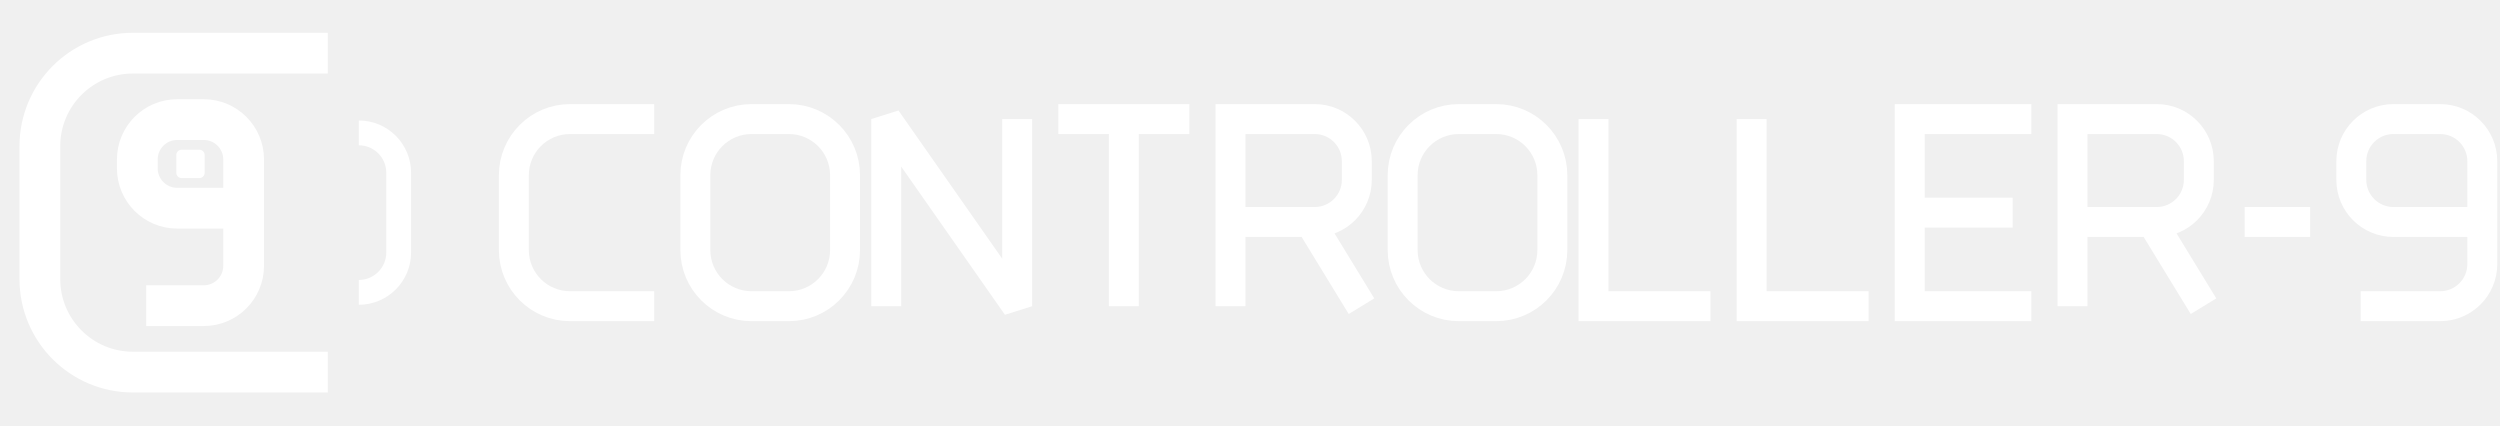
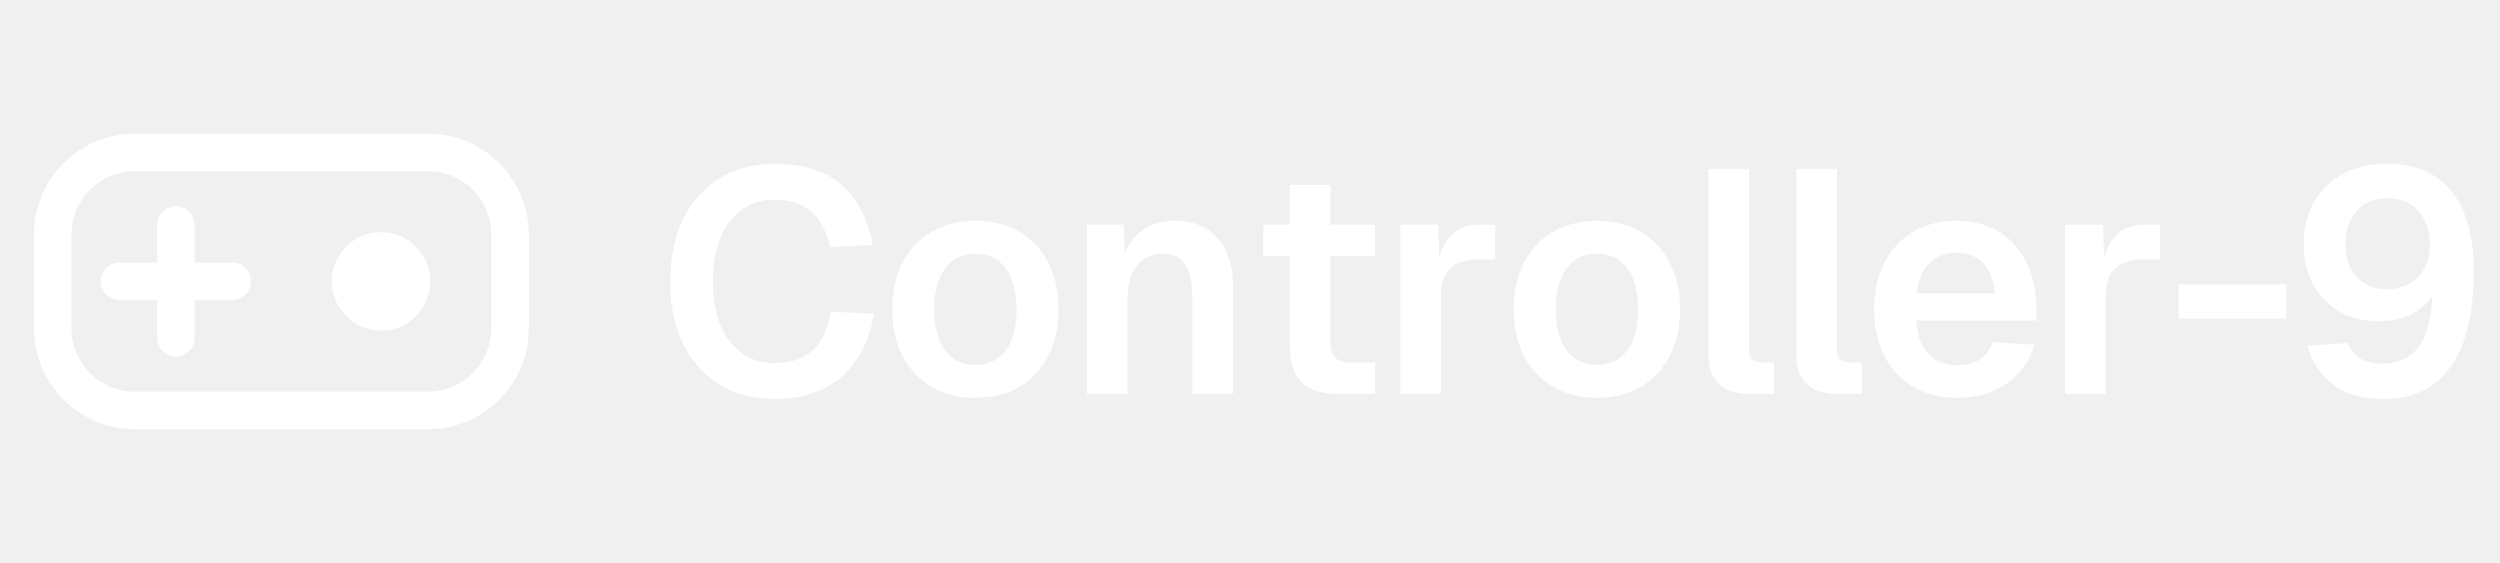
- <svg xmlns="http://www.w3.org/2000/svg" viewBox="0 0 282.18 48" role="img" aria-label="Controller-9">
-   <g fill="none" stroke="#FFFFFF" stroke-width="4.6" stroke-linejoin="miter">
-     <path d="M37 6 H15.0 A10.5 10.5 0 0 0 4.5 16.5 V31.5 A10.5 10.5 0 0 0 15.0 42 H37" />
-     <path d="M27.5 23.5 H20.0 A4.5 4.5 0 0 1 15.5 19.0 V18.0 A4.5 4.5 0 0 1 20.0 13.5 H23.0 A4.5 4.5 0 0 1 27.5 18.0 V30.0 A4.5 4.5 0 0 1 23.0 34.5 H16.5" />
-     <path d="M40.5 15 A4.5 4.5 0 0 1 45 19.5 V28.5 A4.5 4.5 0 0 1 40.5 33" stroke="#FFFFFF" stroke-width="2.8" />
-   </g>
-   <path d="M20.5 16.9 H22.5 A0.6 0.6 0 0 1 23.1 17.5 V19.5 A0.6 0.6 0 0 1 22.5 20.1 H20.5 A0.6 0.6 0 0 1 19.9 19.5 V17.5 A0.6 0.6 0 0 1 20.5 16.9 Z" fill="#FFFFFF" />
-   <g transform="translate(58 13.440) scale(1.056)">
-     <g fill="none" stroke="#FFFFFF" stroke-width="3.2" stroke-linejoin="miter" stroke-miterlimit="1.6">
-       <path transform="translate(0 0)" d="M15 0 H6 A6 6 0 0 0 0 6 V14 A6 6 0 0 0 6 20 H15" />
-       <path transform="translate(19.4 0)" d="M6 0 H10 A6 6 0 0 1 16 6 V14 A6 6 0 0 1 10 20 H6 A6 6 0 0 1 0 14 V6 A6 6 0 0 1 6 0 Z" />
-       <path transform="translate(39.8 0)" d="M0 20 V0 L14 20 V0" />
-       <path transform="translate(58.2 0)" d="M0 0 H14 M7 0 V20" />
-       <path transform="translate(76.6 0)" d="M0 20 V0 H9 A4.5 4.5 0 0 1 13.5 4.5 V6.5 A4.5 4.5 0 0 1 9 11 H0 M8.5 11 L14 20" />
-       <path transform="translate(95 0)" d="M6 0 H10 A6 6 0 0 1 16 6 V14 A6 6 0 0 1 10 20 H6 A6 6 0 0 1 0 14 V6 A6 6 0 0 1 6 0 Z" />
-       <path transform="translate(115.4 0)" d="M0 0 V20 H12.5" />
-       <path transform="translate(132.3 0)" d="M0 0 V20 H12.5" />
-       <path transform="translate(149.2 0)" d="M13 0 H0 V20 H13 M0 10 H11" />
-       <path transform="translate(166.6 0)" d="M0 20 V0 H9 A4.5 4.5 0 0 1 13.5 4.5 V6.5 A4.5 4.5 0 0 1 9 11 H0 M8.5 11 L14 20" />
-       <path transform="translate(185 0)" d="M0 11 H7" />
-       <path transform="translate(196.4 0)" d="M14 11 H4.5 A4.5 4.5 0 0 1 0 6.5 V4.5 A4.5 4.5 0 0 1 4.5 0 H9.5 A4.5 4.5 0 0 1 14 4.5 V15.5 A4.5 4.5 0 0 1 9.5 20 H1" />
-     </g>
+ <svg xmlns="http://www.w3.org/2000/svg" viewBox="0 0 213.22 48" role="img" aria-label="Controller-9">
+   <path d="M11.5 13 H36.5 A7 7 0 0 1 43.5 20 V28 A7 7 0 0 1 36.5 35 H11.5 A7 7 0 0 1 4.5 28 V20 A7 7 0 0 1 11.5 13 Z" fill="none" stroke="#FFFFFF" stroke-width="3.2" />
+   <path d="M15 19.2 V28.8 M10.2 24 H19.8" fill="none" stroke="#FFFFFF" stroke-width="3.2" stroke-linecap="round" />
+   <path d="M28.3 24 A4.2 4.2 0 1 0 36.7 24 A4.2 4.2 0 1 0 28.3 24 Z" fill="#FFFFFF" />
+   <g transform="translate(56 14.400) scale(0.96)">
+     <path d="M10.47 20.45Q7.75 20.45 5.66 19.2Q3.57 17.95 2.39 15.62Q1.21 13.29 1.21 10.03Q1.21 6.82 2.36 4.47Q3.51 2.12 5.61 0.83Q7.7 -0.45 10.51 -0.45Q14.34 -0.45 16.46 1.45Q18.57 3.35 19.21 6.77L15.38 6.95Q15.01 4.98 13.8 3.86Q12.59 2.74 10.51 2.74Q8.81 2.74 7.57 3.63Q6.34 4.52 5.67 6.16Q5 7.8 5 10.03Q5 12.28 5.68 13.9Q6.36 15.53 7.6 16.39Q8.83 17.26 10.49 17.26Q12.72 17.26 13.94 16.04Q15.16 14.82 15.48 12.69L19.32 12.87Q18.93 15.22 17.8 16.91Q16.68 18.61 14.84 19.53Q13 20.45 10.47 20.45ZM28.33 20.34Q26.11 20.34 24.44 19.37Q22.77 18.4 21.85 16.63Q20.94 14.86 20.94 12.48Q20.94 10.08 21.85 8.33Q22.77 6.57 24.44 5.59Q26.11 4.62 28.33 4.62Q30.56 4.62 32.22 5.59Q33.88 6.57 34.79 8.33Q35.71 10.08 35.71 12.48Q35.71 14.86 34.79 16.63Q33.88 18.4 32.22 19.37Q30.56 20.34 28.33 20.34ZM28.33 17.42Q30.07 17.42 31.03 16.12Q31.98 14.81 31.98 12.48Q31.98 10.16 31.03 8.85Q30.07 7.54 28.33 7.54Q26.59 7.54 25.63 8.85Q24.66 10.16 24.66 12.48Q24.66 14.81 25.63 16.12Q26.59 17.42 28.33 17.42ZM38.24 20V4.96H41.5L41.64 9.18L41.2 9Q41.44 7.43 42.14 6.47Q42.83 5.51 43.86 5.06Q44.88 4.62 46.09 4.62Q47.75 4.62 48.89 5.35Q50.02 6.07 50.61 7.35Q51.2 8.64 51.2 10.33V20H47.59V11.49Q47.59 10.22 47.35 9.34Q47.1 8.47 46.53 8.01Q45.95 7.55 44.99 7.55Q43.54 7.55 42.69 8.56Q41.84 9.57 41.84 11.49V20ZM60.61 20Q58.37 20 57.31 18.96Q56.25 17.93 56.25 15.7V1.43H59.86V15.35Q59.86 16.41 60.32 16.81Q60.77 17.21 61.71 17.21H63.83V20ZM53.9 7.75V4.96H63.83V7.75ZM66.07 20V4.96H69.44L69.57 9.14L69.28 9.06Q69.62 6.9 70.55 5.93Q71.49 4.96 73.12 4.96H74.51V8.05H73.11Q71.95 8.05 71.19 8.39Q70.43 8.73 70.05 9.45Q69.67 10.16 69.67 11.34V20ZM83.54 20.34Q81.32 20.34 79.65 19.37Q77.98 18.4 77.06 16.63Q76.15 14.86 76.15 12.48Q76.15 10.08 77.06 8.33Q77.98 6.57 79.65 5.59Q81.32 4.62 83.54 4.62Q85.77 4.62 87.43 5.59Q89.09 6.57 90.01 8.33Q90.92 10.08 90.92 12.48Q90.92 14.86 90.01 16.63Q89.09 18.4 87.43 19.37Q85.77 20.34 83.54 20.34ZM83.54 17.42Q85.28 17.42 86.24 16.12Q87.19 14.81 87.19 12.48Q87.19 10.16 86.24 8.85Q85.28 7.54 83.54 7.54Q81.8 7.54 80.84 8.85Q79.88 10.16 79.88 12.48Q79.88 14.81 80.84 16.12Q81.8 17.42 83.54 17.42ZM97.05 20Q95.4 20 94.42 19.15Q93.45 18.31 93.45 16.44V0H97.05V16.07Q97.05 16.66 97.34 16.93Q97.63 17.21 98.17 17.21H99.28V20ZM104.86 20Q103.2 20 102.23 19.15Q101.25 18.31 101.25 16.44V0H104.86V16.07Q104.86 16.66 105.15 16.93Q105.44 17.21 105.98 17.21H107.08V20ZM115.54 20.34Q113.29 20.34 111.64 19.37Q109.98 18.4 109.08 16.63Q108.17 14.86 108.17 12.48Q108.17 10.1 109.08 8.34Q109.98 6.59 111.62 5.6Q113.26 4.62 115.47 4.62Q117.62 4.62 119.23 5.58Q120.84 6.54 121.72 8.34Q122.6 10.15 122.6 12.68V13.48H111.92Q112.02 15.47 112.99 16.46Q113.97 17.45 115.58 17.45Q116.79 17.45 117.59 16.92Q118.38 16.38 118.7 15.39L122.39 15.62Q121.79 17.8 119.96 19.07Q118.14 20.34 115.54 20.34ZM111.92 11.06H118.86Q118.75 9.23 117.83 8.34Q116.91 7.46 115.47 7.46Q114.02 7.46 113.08 8.39Q112.14 9.31 111.92 11.06ZM125.14 20V4.96H128.51L128.64 9.14L128.35 9.06Q128.69 6.9 129.63 5.93Q130.56 4.96 132.19 4.96H133.58V8.05H132.18Q131.02 8.05 130.26 8.39Q129.5 8.73 129.12 9.45Q128.74 10.16 128.74 11.34V20Z M153.34 20.45Q150.65 20.45 148.99 19.19Q147.32 17.93 146.66 15.71L150.25 15.48Q150.56 16.36 151.34 16.83Q152.11 17.31 153.34 17.31Q155.57 17.31 156.68 15.6Q157.8 13.9 157.81 10.02L158.37 10.21Q157.65 11.85 156.28 12.7Q154.92 13.54 153 13.54Q151.03 13.54 149.53 12.69Q148.03 11.84 147.19 10.31Q146.34 8.78 146.34 6.74Q146.34 4.52 147.26 2.91Q148.19 1.3 149.84 0.43Q151.5 -0.45 153.66 -0.45Q156.31 -0.45 158.04 0.69Q159.76 1.84 160.6 3.97Q161.44 6.11 161.44 9.14Q161.44 11.72 160.98 13.81Q160.52 15.89 159.54 17.37Q158.57 18.85 157.03 19.65Q155.5 20.45 153.34 20.45ZM153.67 10.69Q154.84 10.69 155.7 10.21Q156.56 9.74 157.05 8.86Q157.54 7.97 157.54 6.73Q157.54 5.5 157.08 4.58Q156.63 3.65 155.79 3.13Q154.94 2.61 153.76 2.61Q152.61 2.61 151.78 3.12Q150.95 3.63 150.5 4.55Q150.05 5.47 150.05 6.69Q150.05 7.92 150.5 8.81Q150.96 9.71 151.77 10.2Q152.59 10.69 153.67 10.69Z" fill="#FFFFFF" />
+     <path d="M135.22 13.31V10.26H144.78V13.31Z" fill="#FFFFFF" />
  </g>
</svg>
